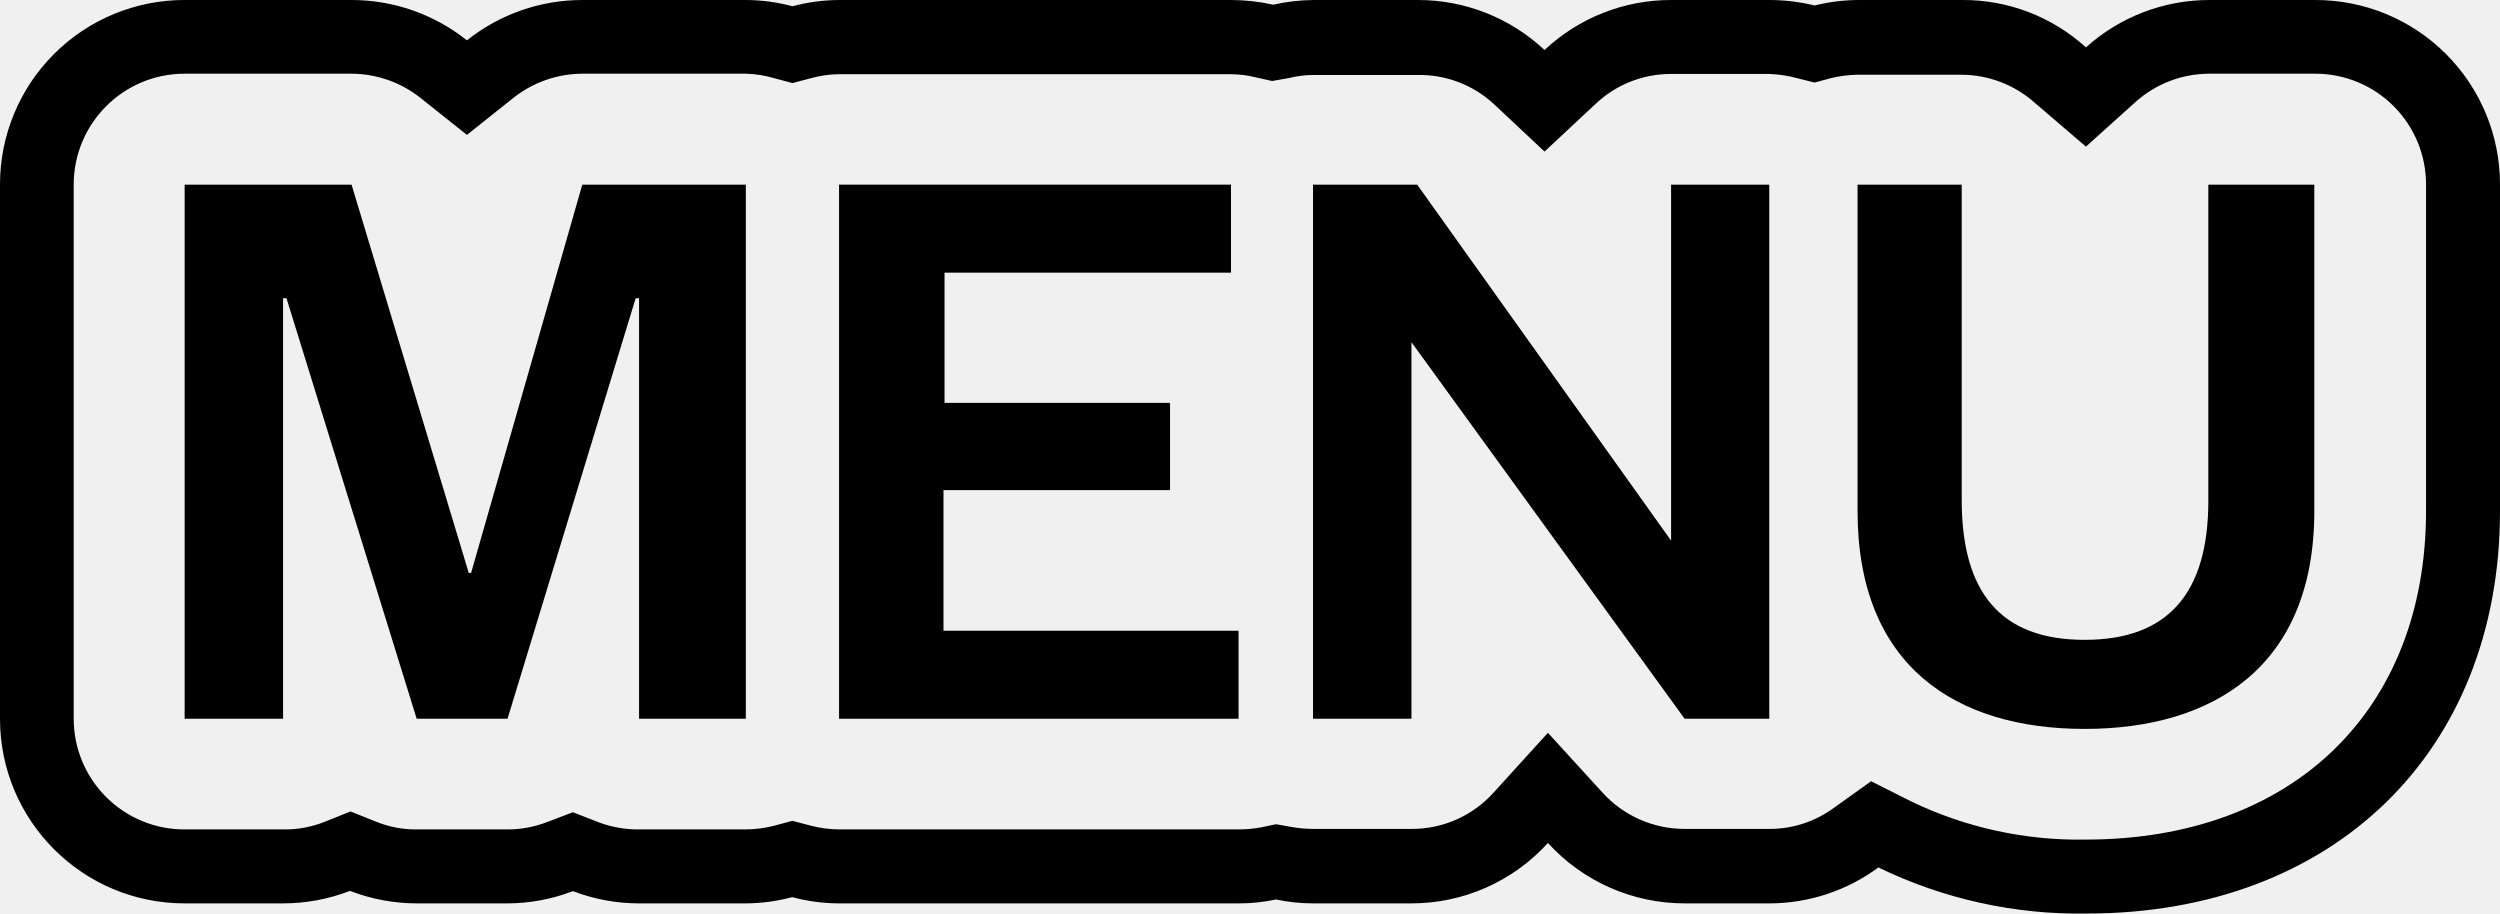
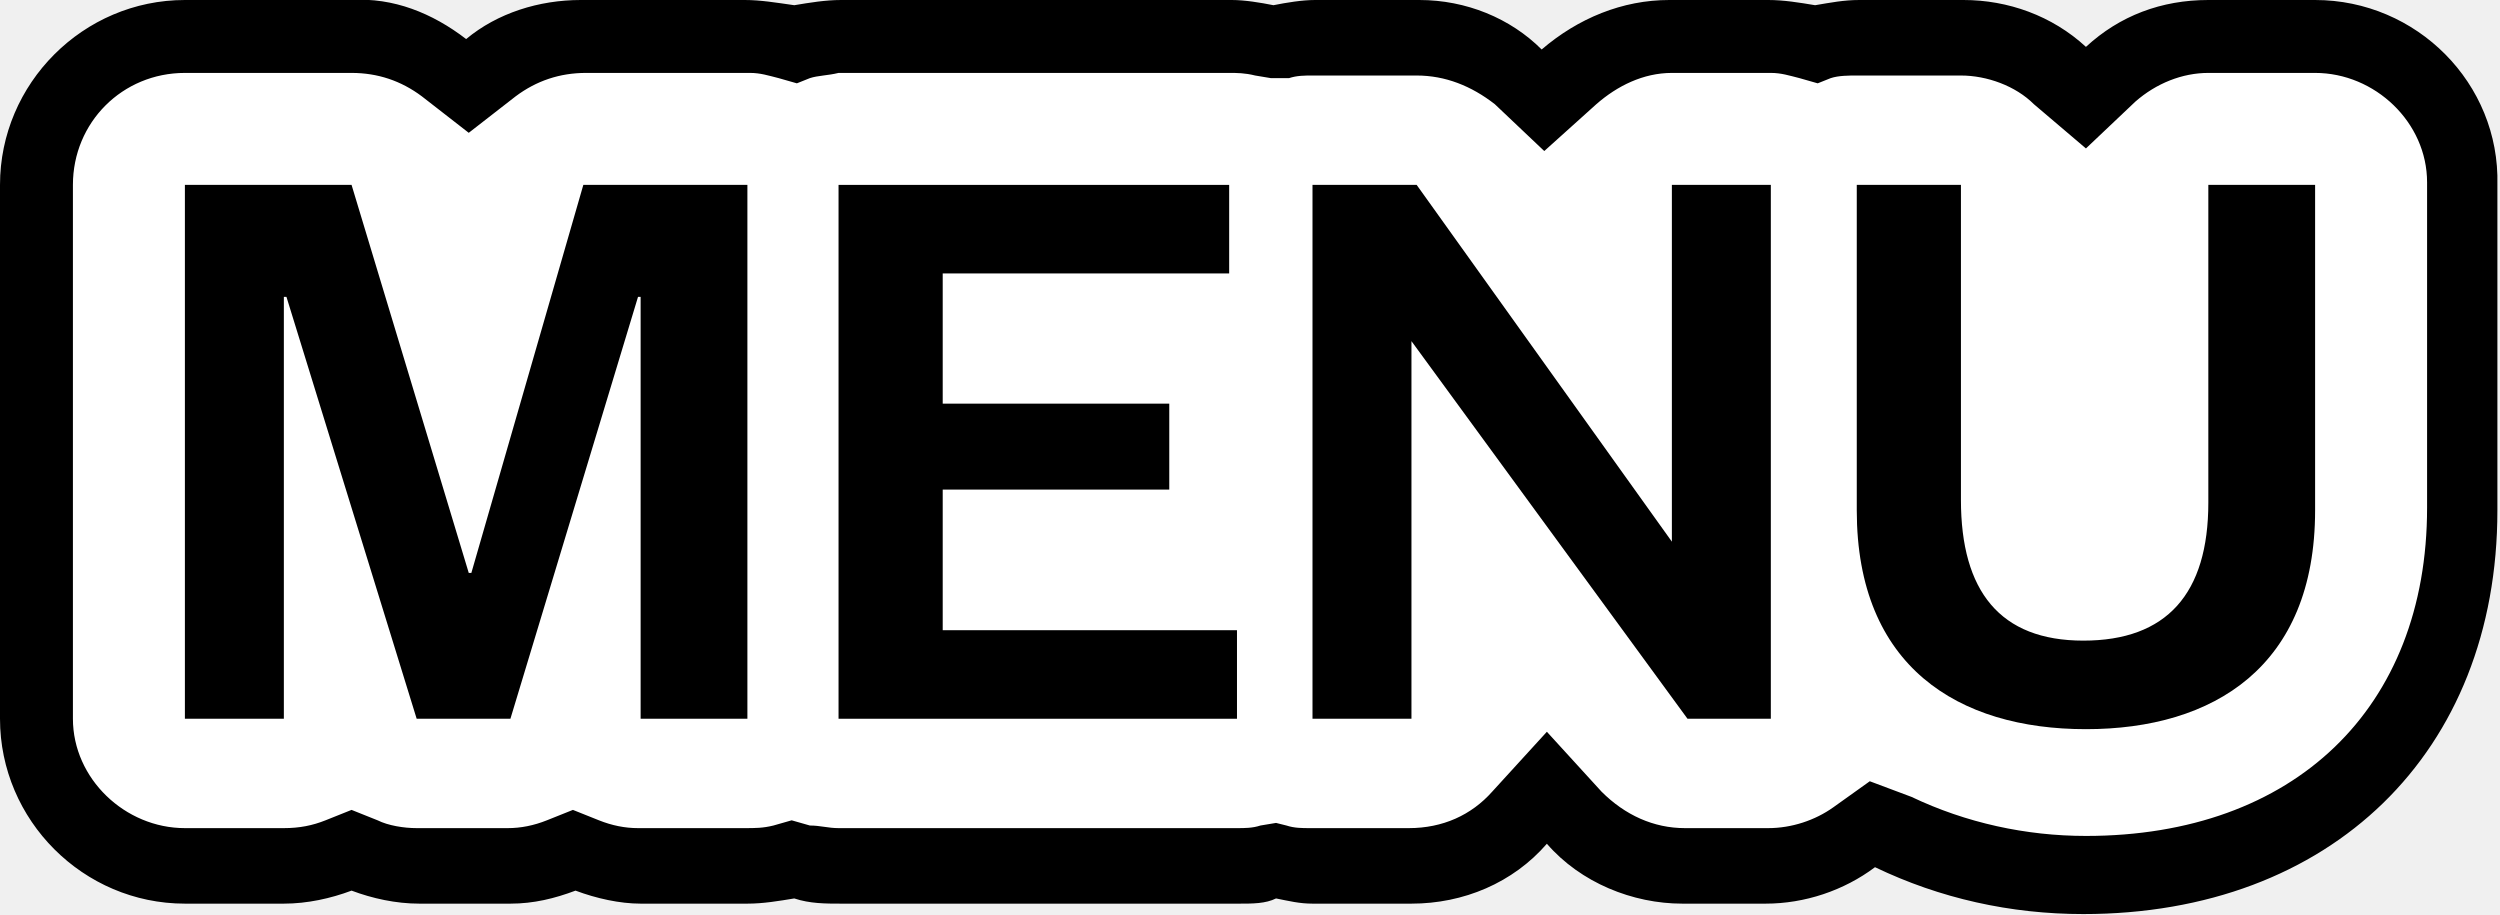
- <svg xmlns="http://www.w3.org/2000/svg" viewBox="0 0 96 35.08">
-   <path d="M16,27.6,11,11.45h-.13V27.6H7.09V7.09H13.5L18,22h.09L22.36,7.09h6.28V27.6h-4.1V11.45h-.13L19.49,27.6Z" />
-   <path d="M47.56,27.6H32.22V7.09H47.27v3.38h-11v5h8.66v3.35H36.23v5.4H47.56Z" />
-   <path d="M64.17,20.76V7.09h3.77V27.6H64.69L54.2,13.14V27.6H50.42V7.09h4Z" />
-   <path d="M71.33,19.62V7.09h4V19.2c0,3.55,1.49,5.37,4.72,5.37s4.75-1.82,4.75-5.34V7.09h4.07V19.62c0,6-3.91,8.37-8.82,8.37S71.33,25.61,71.33,19.62Z" />
-   <path d="M88.91,2.83a4.25,4.25,0,0,1,4.25,4.26V19.62c0,7.67-5.13,12.62-13.07,12.62a14.83,14.83,0,0,1-6.69-1.46L71.85,30l-1.4,1a4.16,4.16,0,0,1-2.51.83H64.69a4.25,4.25,0,0,1-3.15-1.39l-2.1-2.3-2.09,2.3a4.21,4.21,0,0,1-3.15,1.39H50.42a4.91,4.91,0,0,1-.86-.08L49,31.65l-.57.12a4.91,4.91,0,0,1-.86.08H32.22a4.56,4.56,0,0,1-1.07-.14l-.72-.19-.71.19a4.64,4.64,0,0,1-1.08.14h-4.1A4.29,4.29,0,0,1,23,31.58l-1-.39-1,.38a4.18,4.18,0,0,1-1.52.28H16a4.05,4.05,0,0,1-1.54-.29l-1-.4-1,.4a4.07,4.07,0,0,1-1.55.29H7.09A4.25,4.25,0,0,1,2.83,27.6V7.09A4.26,4.26,0,0,1,7.09,2.83H13.5a4.29,4.29,0,0,1,2.66.94l1.77,1.41L19.7,3.77a4.29,4.29,0,0,1,2.66-.94h6.28A4.19,4.19,0,0,1,29.72,3l.71.19L31.15,3a4.12,4.12,0,0,1,1.07-.15H47.27a4,4,0,0,1,.95.12l.63.14L49.48,3a4,4,0,0,1,.94-.12h4A4.2,4.2,0,0,1,57.37,4l1.94,1.82L61.26,4a4.2,4.2,0,0,1,2.91-1.16h3.77A4.67,4.67,0,0,1,69,3l.68.17L70.31,3a4.67,4.67,0,0,1,1-.13h4a4.25,4.25,0,0,1,2.84,1.09L80.1,5.63,82,3.92a4.25,4.25,0,0,1,2.84-1.09h4.07m0-2.83H84.84A7.08,7.08,0,0,0,80.1,1.82,7,7,0,0,0,75.37,0h-4a7.18,7.18,0,0,0-1.69.21A7.33,7.33,0,0,0,67.94,0H64.17a7.09,7.09,0,0,0-4.86,1.92A7.09,7.09,0,0,0,54.46,0h-4a7.33,7.33,0,0,0-1.57.18A7.5,7.5,0,0,0,47.27,0H32.22a7.09,7.09,0,0,0-1.79.24A7,7,0,0,0,28.64,0H22.36a7.1,7.1,0,0,0-4.43,1.55A7.1,7.1,0,0,0,13.5,0H7.09A7.08,7.08,0,0,0,0,7.09V27.6a7.09,7.09,0,0,0,7.09,7.09h3.77a7.13,7.13,0,0,0,2.58-.48,7.11,7.11,0,0,0,2.57.48h3.48A7.05,7.05,0,0,0,22,34.22a7.1,7.1,0,0,0,2.53.47h4.1a7,7,0,0,0,1.79-.24,7.09,7.09,0,0,0,1.79.24H47.56A6.74,6.74,0,0,0,49,34.54a6.81,6.81,0,0,0,1.43.15H54.2a7.07,7.07,0,0,0,5.24-2.32,7.1,7.1,0,0,0,5.25,2.32h3.25a7.06,7.06,0,0,0,4.19-1.38,17.64,17.64,0,0,0,8,1.77C89.6,35.08,96,28.87,96,19.62V7.09A7.08,7.08,0,0,0,88.91,0Z" />
+ <svg xmlns="http://www.w3.org/2000/svg" version="1.1" id="Layer_1" x="0px" y="0px" viewBox="0 0 96 35.1" style="enable-background:new 0 0 96 35.1;" xml:space="preserve">
+   <style type="text/css">
+ 	.st0{fill:#FFFFFF;}
+ </style>
+   <path class="st0" d="M59.7,4l2.8-2.1l6.4-0.4l2.4,0.3l5.5-0.3l2.8,2l5.8-2.2l6.1,0.6L94,5.7l0.7,10.2l-0.6,9.3l-4.5,5.4l-6.4,2.6  L74.9,33l-2.6-1.2l-5.3,2l-8-3.2l-5.6,2.9L43,33.3L30,33.1L12.4,33l-7.5,0.1l-4-5.9c0,0,0.2-22.4,0.4-22.4c0.2-0.1,4.3-3.3,4.3-3.3  l9.5-0.1l3,2.5l2.9-2.6h8l9,0.3l17.9-0.1L59.7,4z" />
+   <path d="M16,27.6l-5-16.2h-0.1v16.2H7.1V7.1h6.4L18,22h0.1l4.3-14.9h6.3v20.5h-4.1V11.4h-0.1l-4.9,16.2H16z" />
+   <path d="M47.6,27.6H32.2V7.1h15v3.4h-11v5h8.7v3.3h-8.7v5.4h11.3V27.6z" />
+   <path d="M64.2,20.8V7.1h3.8v20.5h-3.2L54.2,13.1v14.5h-3.8V7.1h4L64.2,20.8z" />
+   <path d="M71.3,19.6V7.1h4v12.1c0,3.5,1.5,5.4,4.7,5.4s4.8-1.8,4.8-5.3V7.1h4.1v12.5c0,6-3.9,8.4-8.8,8.4S71.3,25.6,71.3,19.6z" />
+   <path d="M88.9,2.8c2.3,0,4.3,1.9,4.3,4.2c0,0,0,0,0,0v12.5c0,7.7-5.1,12.6-13.1,12.6c-2.3,0-4.6-0.5-6.7-1.5L71.8,30l-1.4,1  c-0.7,0.5-1.6,0.8-2.5,0.8h-3.2c-1.2,0-2.3-0.5-3.2-1.4l-2.1-2.3l-2.1,2.3c-0.8,0.9-1.9,1.4-3.2,1.4h-3.8c-0.3,0-0.6,0-0.9-0.1  L49,31.6l-0.6,0.1c-0.3,0.1-0.6,0.1-0.9,0.1H32.2c-0.4,0-0.7-0.1-1.1-0.1l-0.7-0.2l-0.7,0.2c-0.4,0.1-0.7,0.1-1.1,0.1h-4.1  c-0.5,0-1-0.1-1.5-0.3l-1-0.4l-1,0.4c-0.5,0.2-1,0.3-1.5,0.3H16c-0.5,0-1.1-0.1-1.5-0.3l-1-0.4l-1,0.4c-0.5,0.2-1,0.3-1.6,0.3H7.1  c-2.3,0-4.3-1.9-4.3-4.2c0,0,0,0,0,0V7.1c0-2.4,1.9-4.3,4.3-4.3h6.4c1,0,1.9,0.3,2.7,0.9l1.8,1.4l1.8-1.4c0.8-0.6,1.7-0.9,2.7-0.9  h6.3c0.4,0,0.7,0.1,1.1,0.2l0.7,0.2L31.1,3c0.3-0.1,0.7-0.1,1.1-0.2h15c0.3,0,0.6,0,1,0.1l0.6,0.1L49.5,3c0.3-0.1,0.6-0.1,0.9-0.1h4  c1.1,0,2.1,0.4,3,1.1l1.9,1.8l2-1.8c0.8-0.7,1.8-1.2,2.9-1.2h3.8c0.4,0,0.7,0.1,1.1,0.2l0.7,0.2L70.3,3c0.3-0.1,0.7-0.1,1-0.1h4  c1,0,2.1,0.4,2.8,1.1l2,1.7L82,3.9c0.8-0.7,1.8-1.1,2.8-1.1H88.9 M88.9,0h-4.1c-1.8,0-3.4,0.6-4.7,1.8c-1.3-1.2-3-1.8-4.7-1.8h-4  c-0.6,0-1.1,0.1-1.7,0.2C69.1,0.1,68.5,0,67.9,0h-3.8c-1.8,0-3.5,0.7-4.9,1.9C58,0.7,56.3,0,54.5,0h-4c-0.5,0-1.1,0.1-1.6,0.2  C48.4,0.1,47.8,0,47.3,0h-15c-0.6,0-1.2,0.1-1.8,0.2C29.8,0.1,29.2,0,28.6,0h-6.3c-1.6,0-3.2,0.5-4.4,1.5c-1.3-1-2.8-1.6-4.4-1.5  H7.1C3.2,0,0,3.2,0,7.1c0,0,0,0,0,0v20.5c0,3.9,3.2,7.1,7.1,7.1c0,0,0,0,0,0h3.8c0.9,0,1.8-0.2,2.6-0.5c0.8,0.3,1.7,0.5,2.6,0.5h3.5  c0.9,0,1.7-0.2,2.5-0.5c0.8,0.3,1.7,0.5,2.5,0.5h4.1c0.6,0,1.2-0.1,1.8-0.2c0.6,0.2,1.2,0.2,1.8,0.2h15.3c0.5,0,1,0,1.4-0.2  c0.5,0.1,0.9,0.2,1.4,0.2h3.8c2,0,3.9-0.8,5.2-2.3c1.3,1.5,3.3,2.3,5.2,2.3h3.2c1.5,0,3-0.5,4.2-1.4c2.5,1.2,5.2,1.8,8,1.8  c9.5,0,15.9-6.2,15.9-15.5V7.1C96,3.2,92.8,0,88.9,0C88.9,0,88.9,0,88.9,0z" />
</svg>
